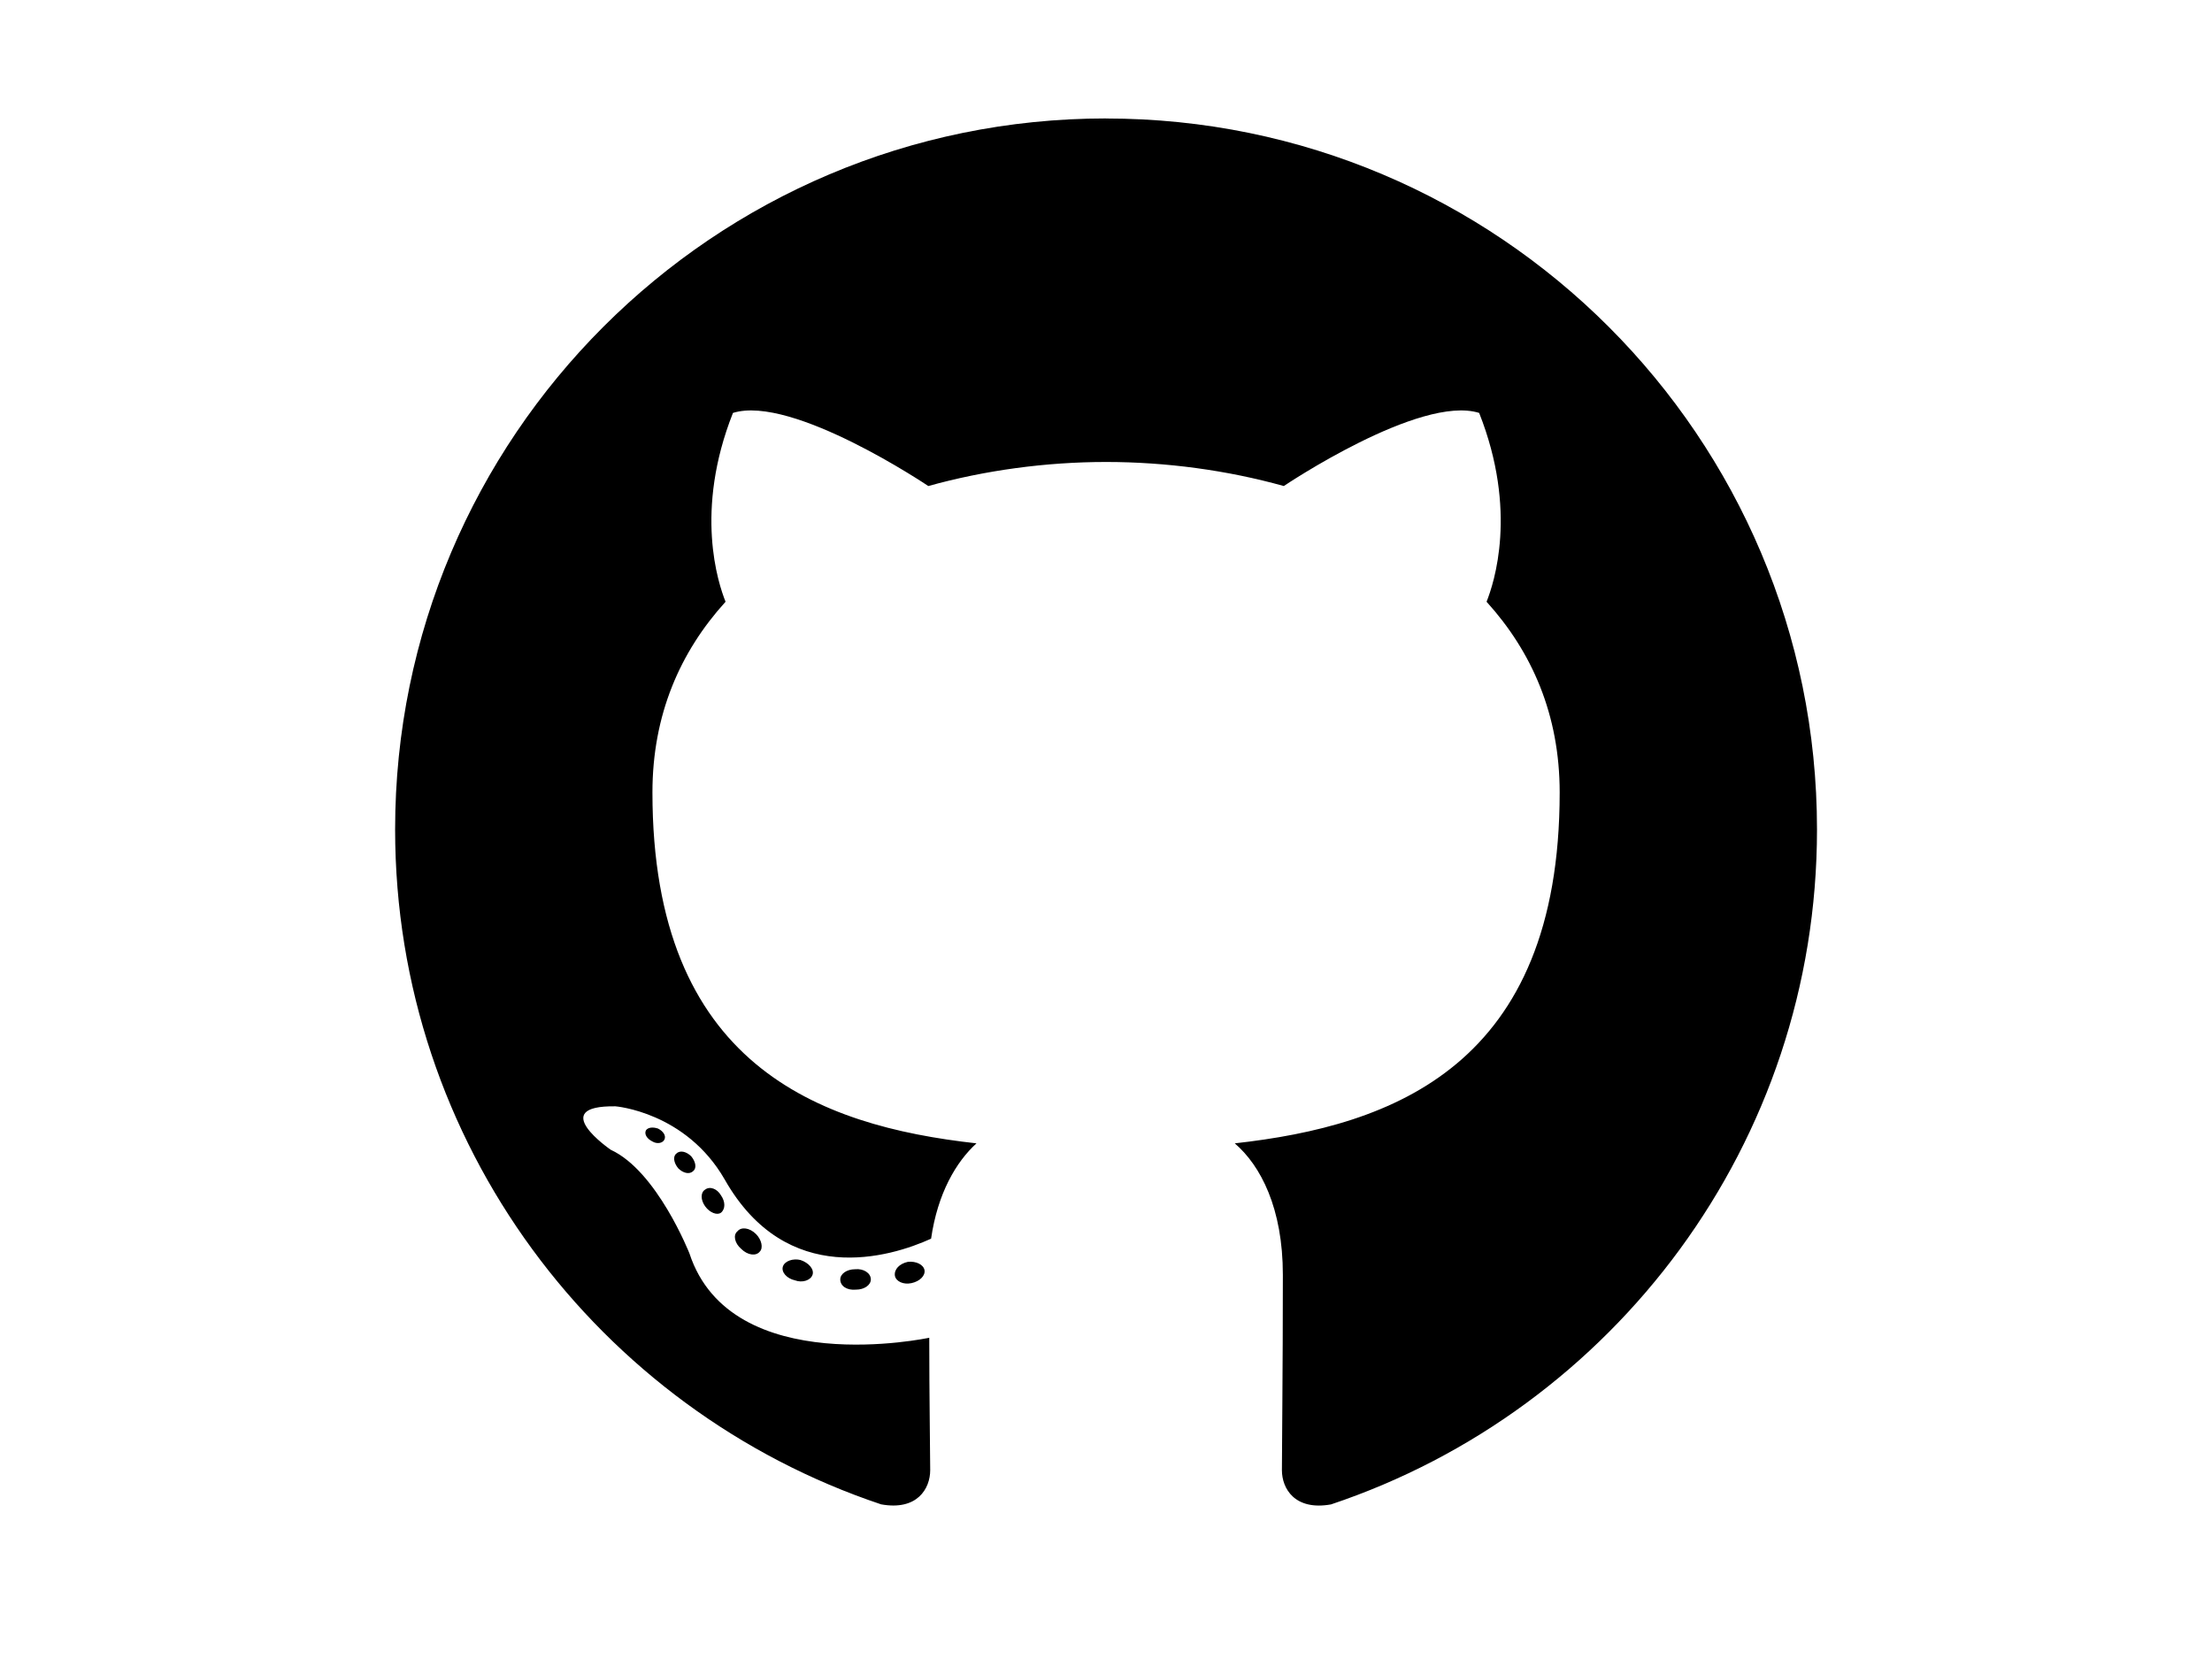
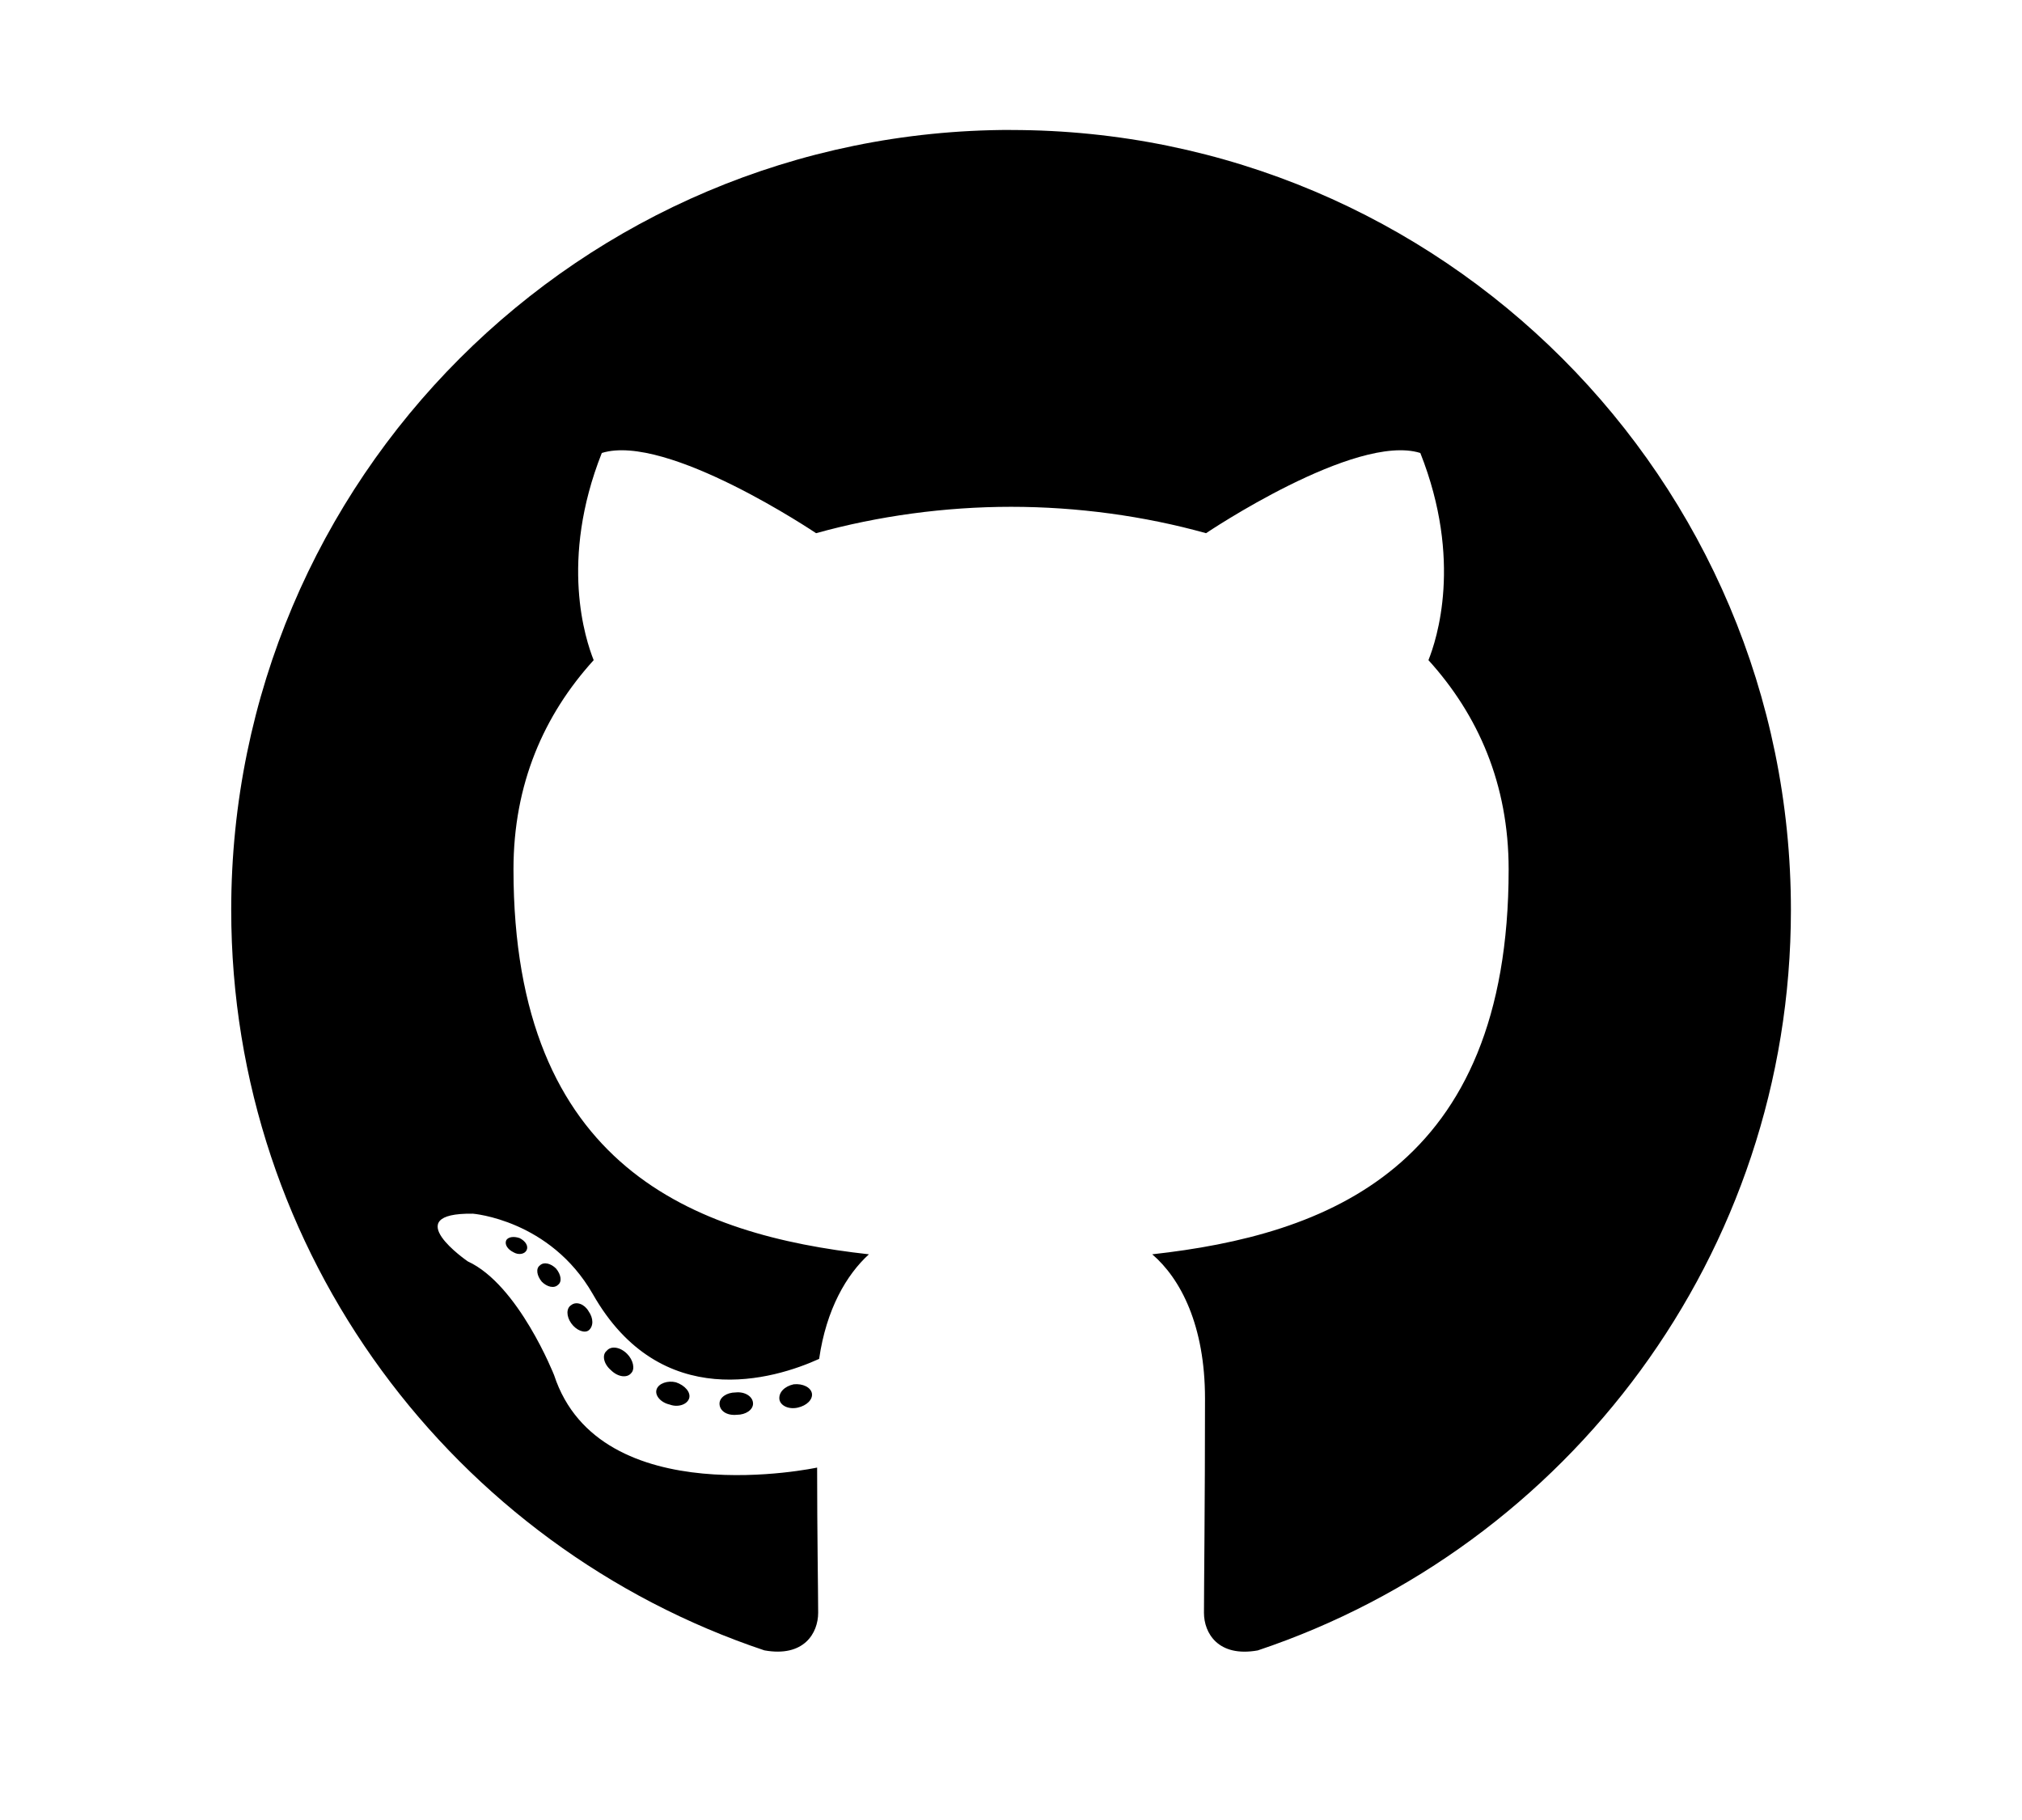
- <svg xmlns="http://www.w3.org/2000/svg" version="1.1" viewBox="0 0 24 28" height="18" width="24">
+ <svg xmlns="http://www.w3.org/2000/svg" version="1.1" viewBox="0 0 24 28" height="18" width="20">
  <path d="M12 2c6.625 0 12 5.375 12 12 0 5.297-3.437 9.797-8.203 11.391-0.609 0.109-0.828-0.266-0.828-0.578 0-0.391 0.016-1.687 0.016-3.297 0-1.125-0.375-1.844-0.812-2.219 2.672-0.297 5.484-1.313 5.484-5.922 0-1.313-0.469-2.375-1.234-3.219 0.125-0.313 0.531-1.531-0.125-3.187-1-0.313-3.297 1.234-3.297 1.234-0.953-0.266-1.984-0.406-3-0.406s-2.047 0.141-3 0.406c0 0-2.297-1.547-3.297-1.234-0.656 1.656-0.25 2.875-0.125 3.187-0.766 0.844-1.234 1.906-1.234 3.219 0 4.594 2.797 5.625 5.469 5.922-0.344 0.313-0.656 0.844-0.766 1.609-0.688 0.313-2.438 0.844-3.484-1-0.656-1.141-1.844-1.234-1.844-1.234-1.172-0.016-0.078 0.734-0.078 0.734 0.781 0.359 1.328 1.75 1.328 1.75 0.703 2.141 4.047 1.422 4.047 1.422 0 1 0.016 1.937 0.016 2.234 0 0.313-0.219 0.688-0.828 0.578-4.766-1.594-8.203-6.094-8.203-11.391 0-6.625 5.375-12 12-12zM4.547 19.234c0.031-0.063-0.016-0.141-0.109-0.187-0.094-0.031-0.172-0.016-0.203 0.031-0.031 0.063 0.016 0.141 0.109 0.187 0.078 0.047 0.172 0.031 0.203-0.031zM5.031 19.766c0.063-0.047 0.047-0.156-0.031-0.25-0.078-0.078-0.187-0.109-0.25-0.047-0.063 0.047-0.047 0.156 0.031 0.25 0.078 0.078 0.187 0.109 0.25 0.047zM5.5 20.469c0.078-0.063 0.078-0.187 0-0.297-0.063-0.109-0.187-0.156-0.266-0.094-0.078 0.047-0.078 0.172 0 0.281s0.203 0.156 0.266 0.109zM6.156 21.125c0.063-0.063 0.031-0.203-0.063-0.297-0.109-0.109-0.25-0.125-0.313-0.047-0.078 0.063-0.047 0.203 0.063 0.297 0.109 0.109 0.25 0.125 0.313 0.047zM7.047 21.516c0.031-0.094-0.063-0.203-0.203-0.25-0.125-0.031-0.266 0.016-0.297 0.109s0.063 0.203 0.203 0.234c0.125 0.047 0.266 0 0.297-0.094zM8.031 21.594c0-0.109-0.125-0.187-0.266-0.172-0.141 0-0.25 0.078-0.25 0.172 0 0.109 0.109 0.187 0.266 0.172 0.141 0 0.25-0.078 0.25-0.172zM8.937 21.438c-0.016-0.094-0.141-0.156-0.281-0.141-0.141 0.031-0.234 0.125-0.219 0.234 0.016 0.094 0.141 0.156 0.281 0.125s0.234-0.125 0.219-0.219z" />
</svg>
